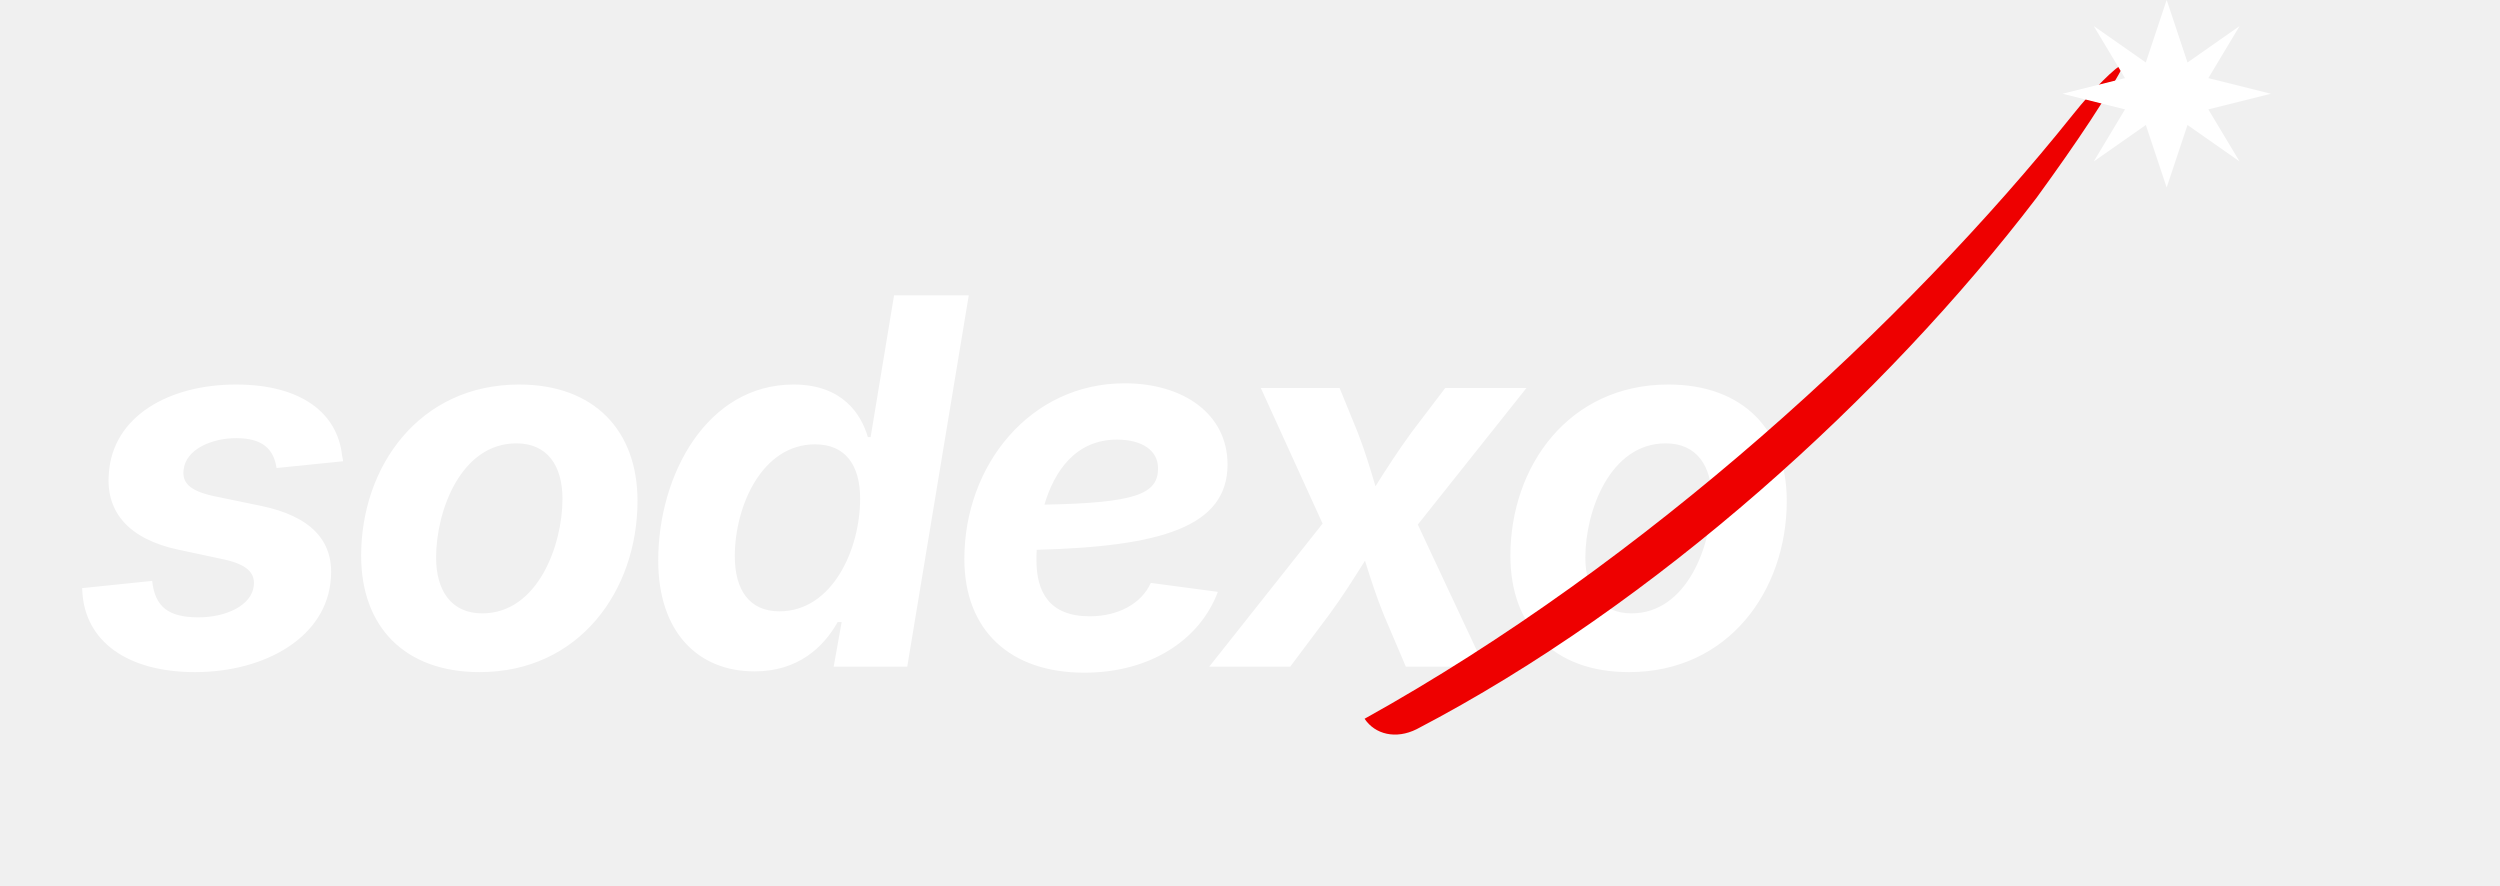
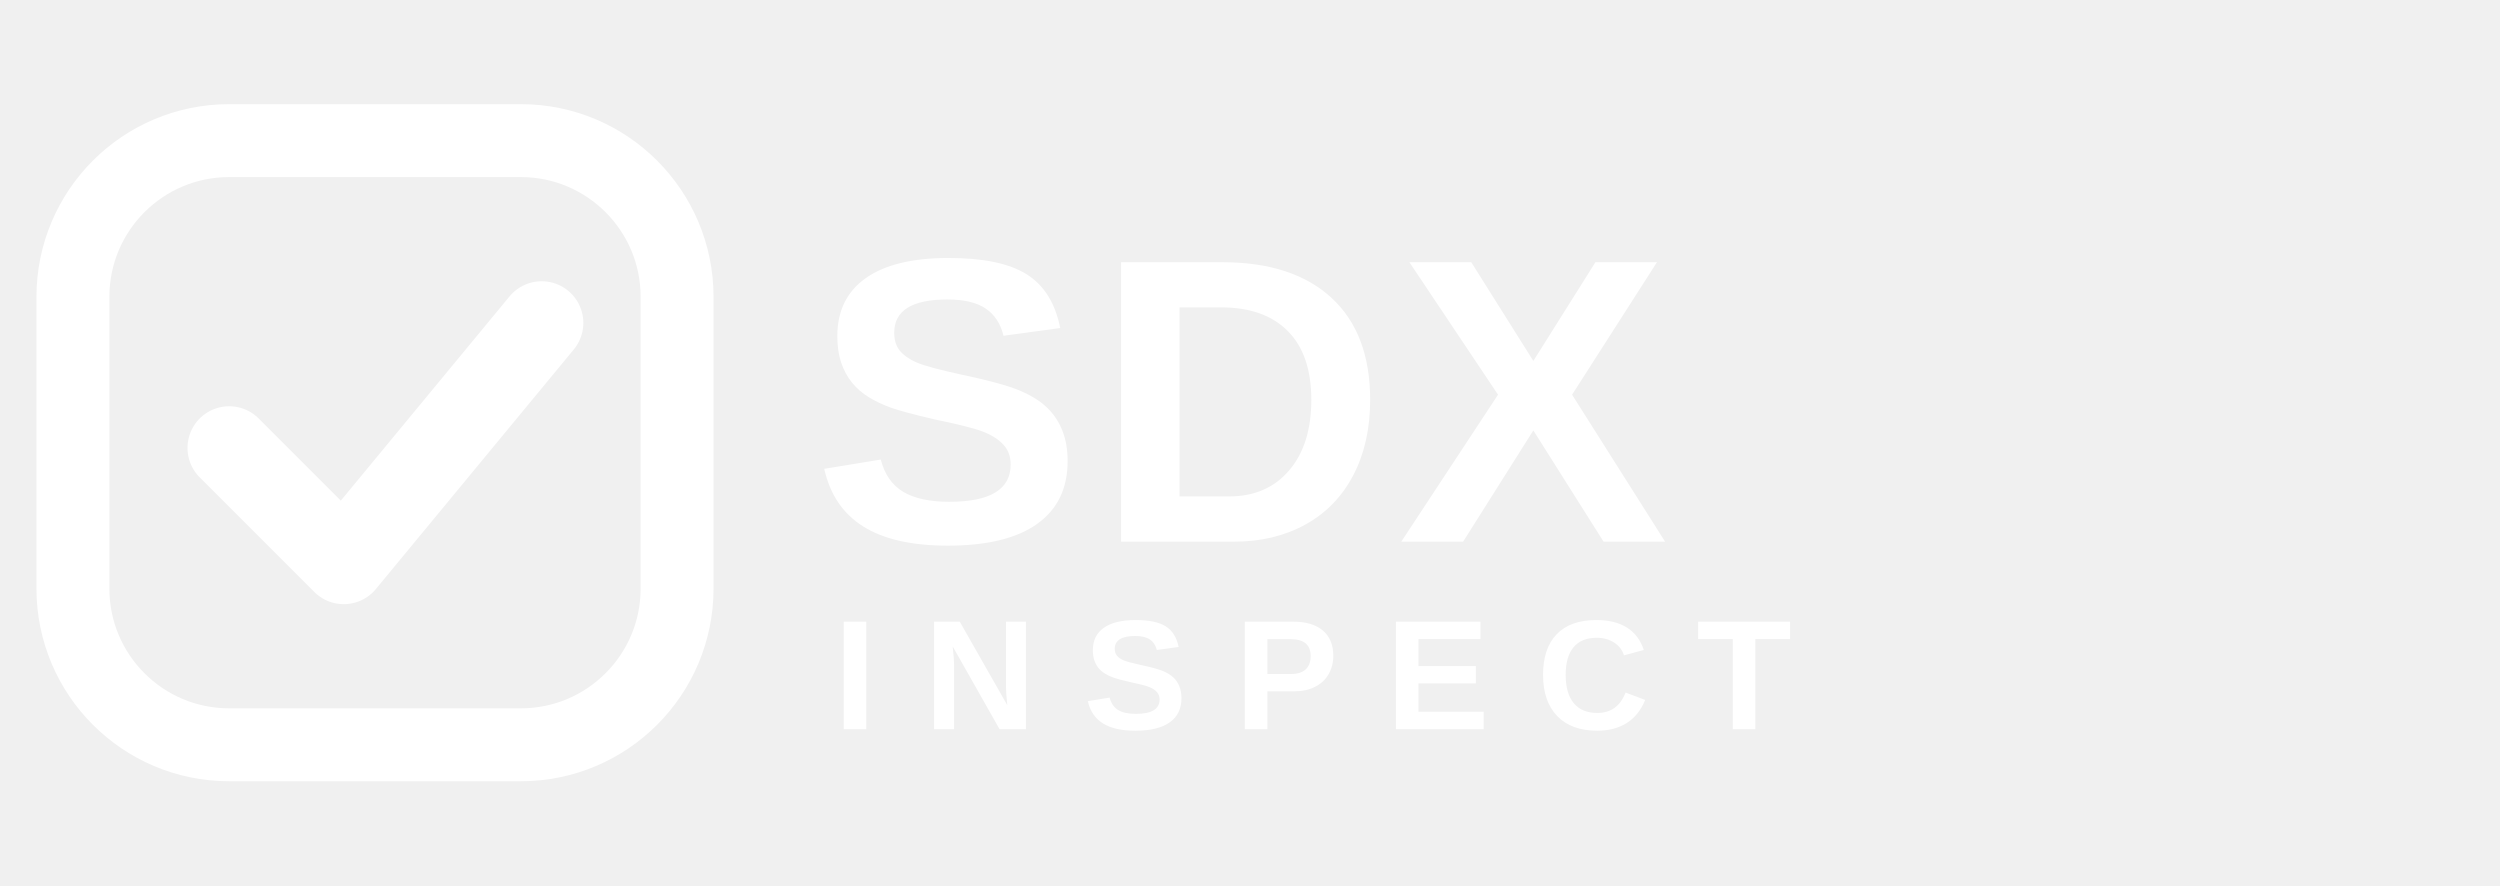
<svg xmlns="http://www.w3.org/2000/svg" viewBox="0 0 480 170">
-   <text x="14" y="128" font-family="'Segoe UI', 'Inter', 'Helvetica Neue', Arial, sans-serif" font-size="98" font-weight="700" font-style="italic" fill="#FFFFFF" letter-spacing="-3">sodexo</text>
-   <path d="     M 262 138     C 316 108, 366 62, 398 22     C 402 17, 406 13, 408 12     C 405 18, 399 27, 391 38     C 362 76, 318 116, 272 140     C 268 142, 264 141, 262 138     Z" fill="#EE0000" />
-   <polygon fill="#FFFFFF" points="     416,0 420,12 430,5 424,15 436,18 424,21 430,31 420,24     416,36 412,24 402,31 408,21 396,18 408,15 402,5 412,12" />
+   <rect x="14" y="27" width="116" height="116" rx="30" fill="none" stroke="#FFFFFF" stroke-width="14" />
+   <path d="M44 86 L66 108 L104 62" fill="none" stroke="#FFFFFF" stroke-width="16" stroke-linecap="round" stroke-linejoin="round" />
+   <text x="156" y="104" font-family="Arial, Helvetica, sans-serif" font-size="78" font-weight="800" fill="#FFFFFF" letter-spacing="2">SDX</text>
+   <text x="160" y="140" font-family="Arial, Helvetica, sans-serif" font-size="30" font-weight="700" fill="#FFFFFF" letter-spacing="9">INSPECT</text>
</svg>
